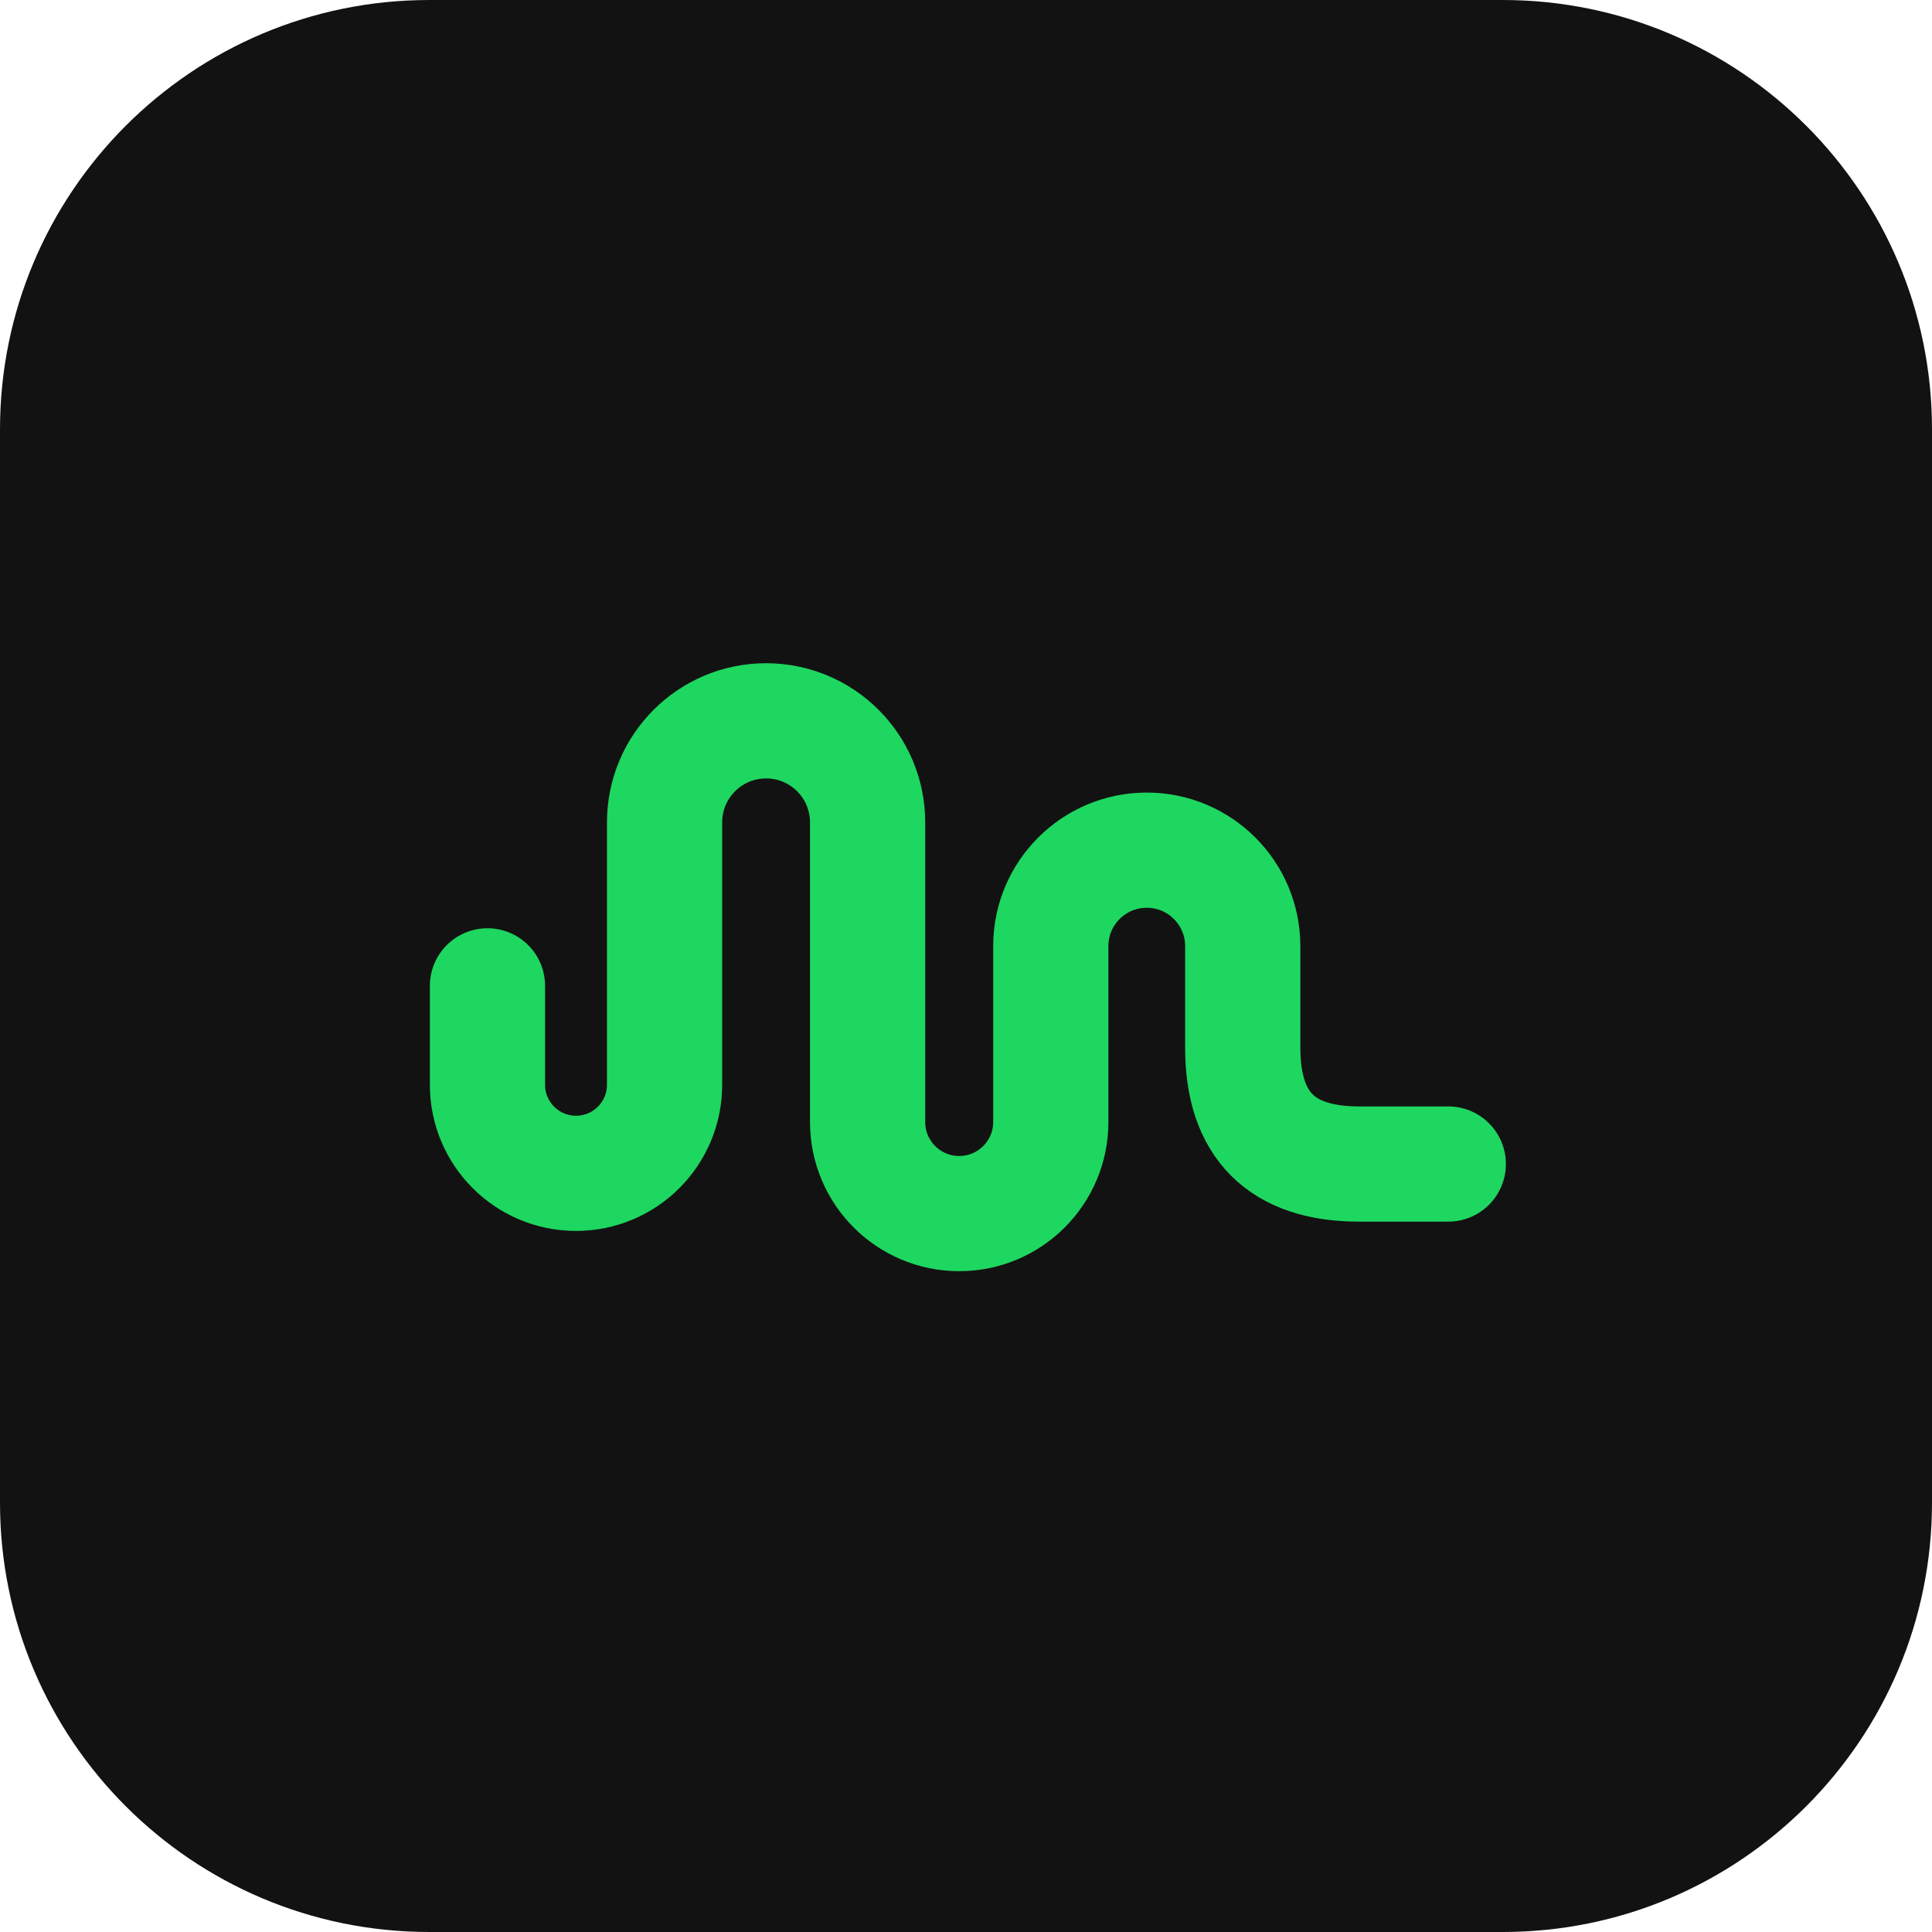
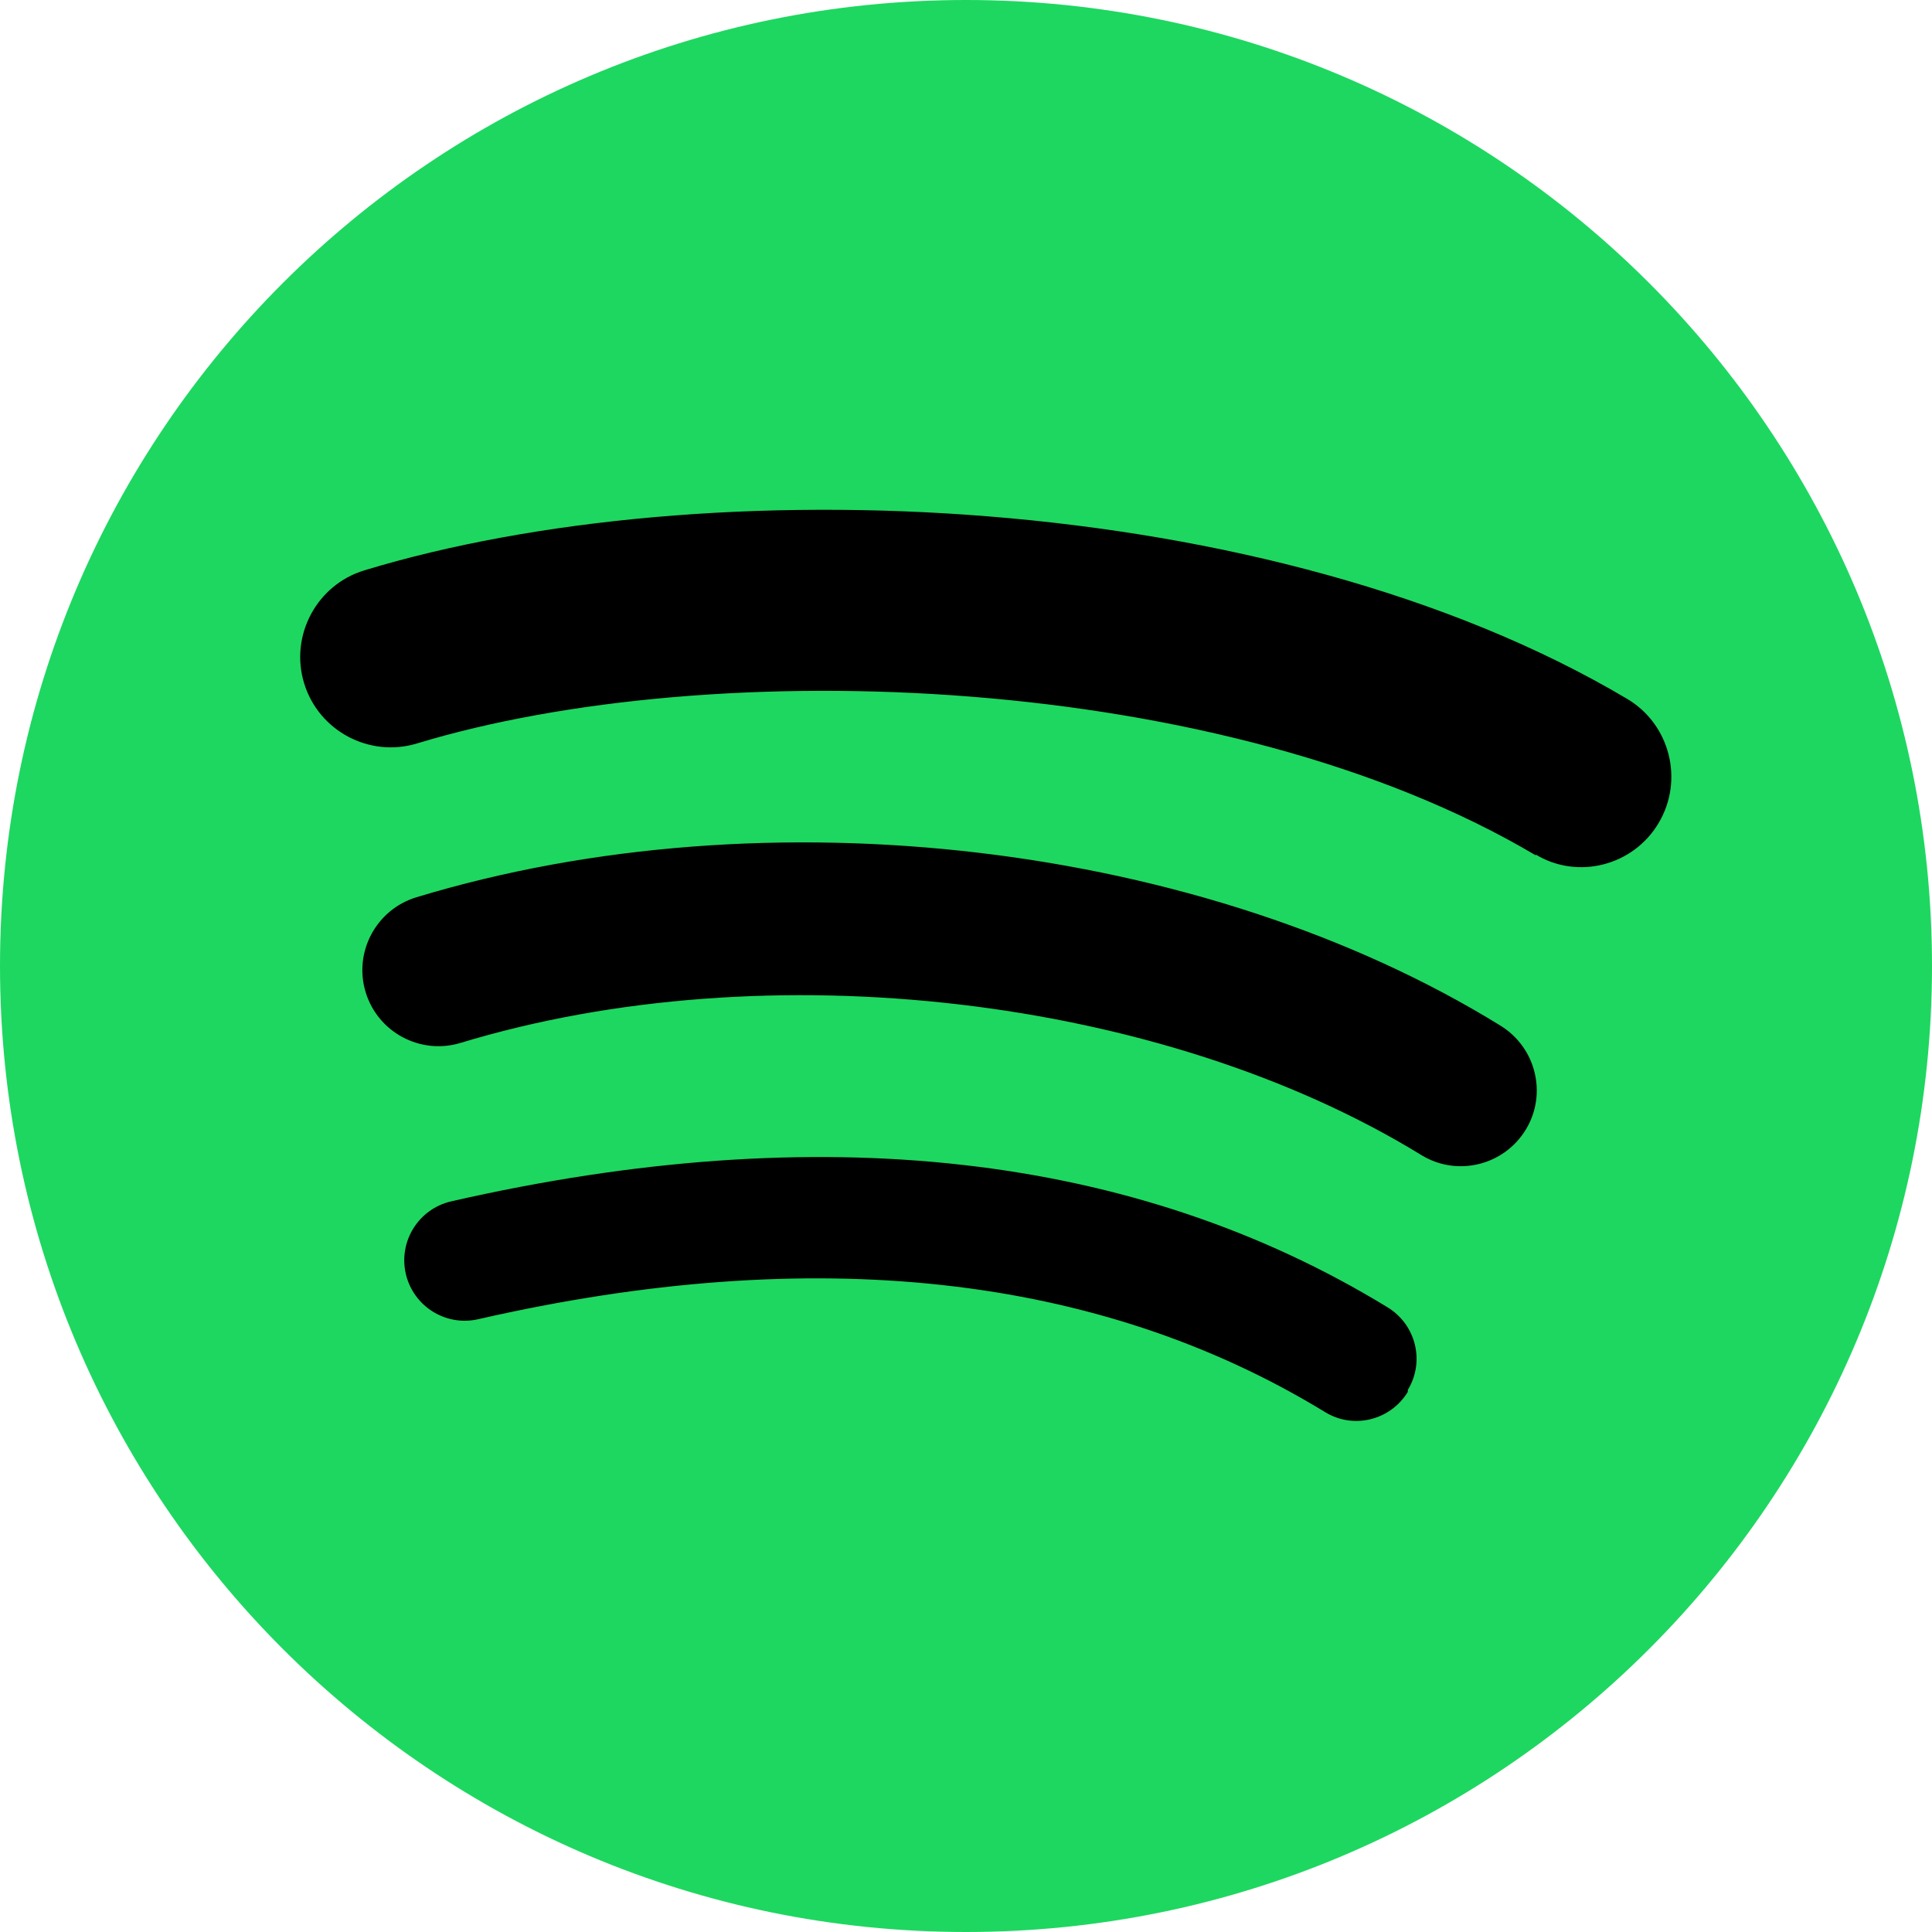
- <svg xmlns="http://www.w3.org/2000/svg" viewBox="0 0 108 108" width="1024" height="1024">
-   <rect width="108" height="108" rx="24" fill="#121212" />
-   <path d="M27.25,55.11 L27.25,60.64 A4.95,4.95 0 0 0 37.15,60.64 L37.15,45.97 A5.67,5.67 0 0 1 48.5,45.97 L48.5,62.72 A5.12,5.12 0 0 0 58.74,62.72 L58.74,52.89 A5.36,5.36 0 0 1 69.47,52.89 L69.47,58.57 Q69.47,65.07 75.97,65.07 L80.96,65.07" fill="none" stroke="#1ED760" stroke-width="6.44" stroke-linecap="round" stroke-linejoin="round" />
+ <svg xmlns="http://www.w3.org/2000/svg" viewBox="0 0 512 512" width="512" height="512">
+   <circle cx="256" cy="256" r="256" fill="#1ED760" />
+   <path fill="#000000" d="M373.08 368.87c-4.61 7.53-14.38 9.96-21.89 5.37-59.99-36.65-135.51-44.95-224.45-24.64-8.62 1.98-17.21-3.41-19.2-12.03-1.98-8.62 3.41-17.21 12.03-19.2 97.47-22.25 181.12-12.89 248.16 28.09 7.51 4.59 9.94 14.36 5.35 21.89zm31.23-69.44c-5.8 9.45-18.18 12.48-27.63 6.68-68.7-42.2-173.4-54.4-254.66-29.72-10.65 3.22-21.91-2.84-25.13-13.48-3.22-10.65 2.84-21.91 13.48-25.13 93-28.22 208.57-14.55 287.26 34.02 9.45 5.8 12.48 18.18 6.68 27.63zm2.69-72.75C324.58 177.78 188.79 173.28 110.5 197.02c-12.63 3.84-26.07-3.33-29.91-15.96-3.84-12.63 3.33-26.07 15.96-29.91 90.03-27.35 240.01-22.1 334.65 34.05 11.37 6.74 15.11 21.51 8.37 32.88-6.72 11.39-21.48 15.11-32.57 8.39z" />
</svg>
